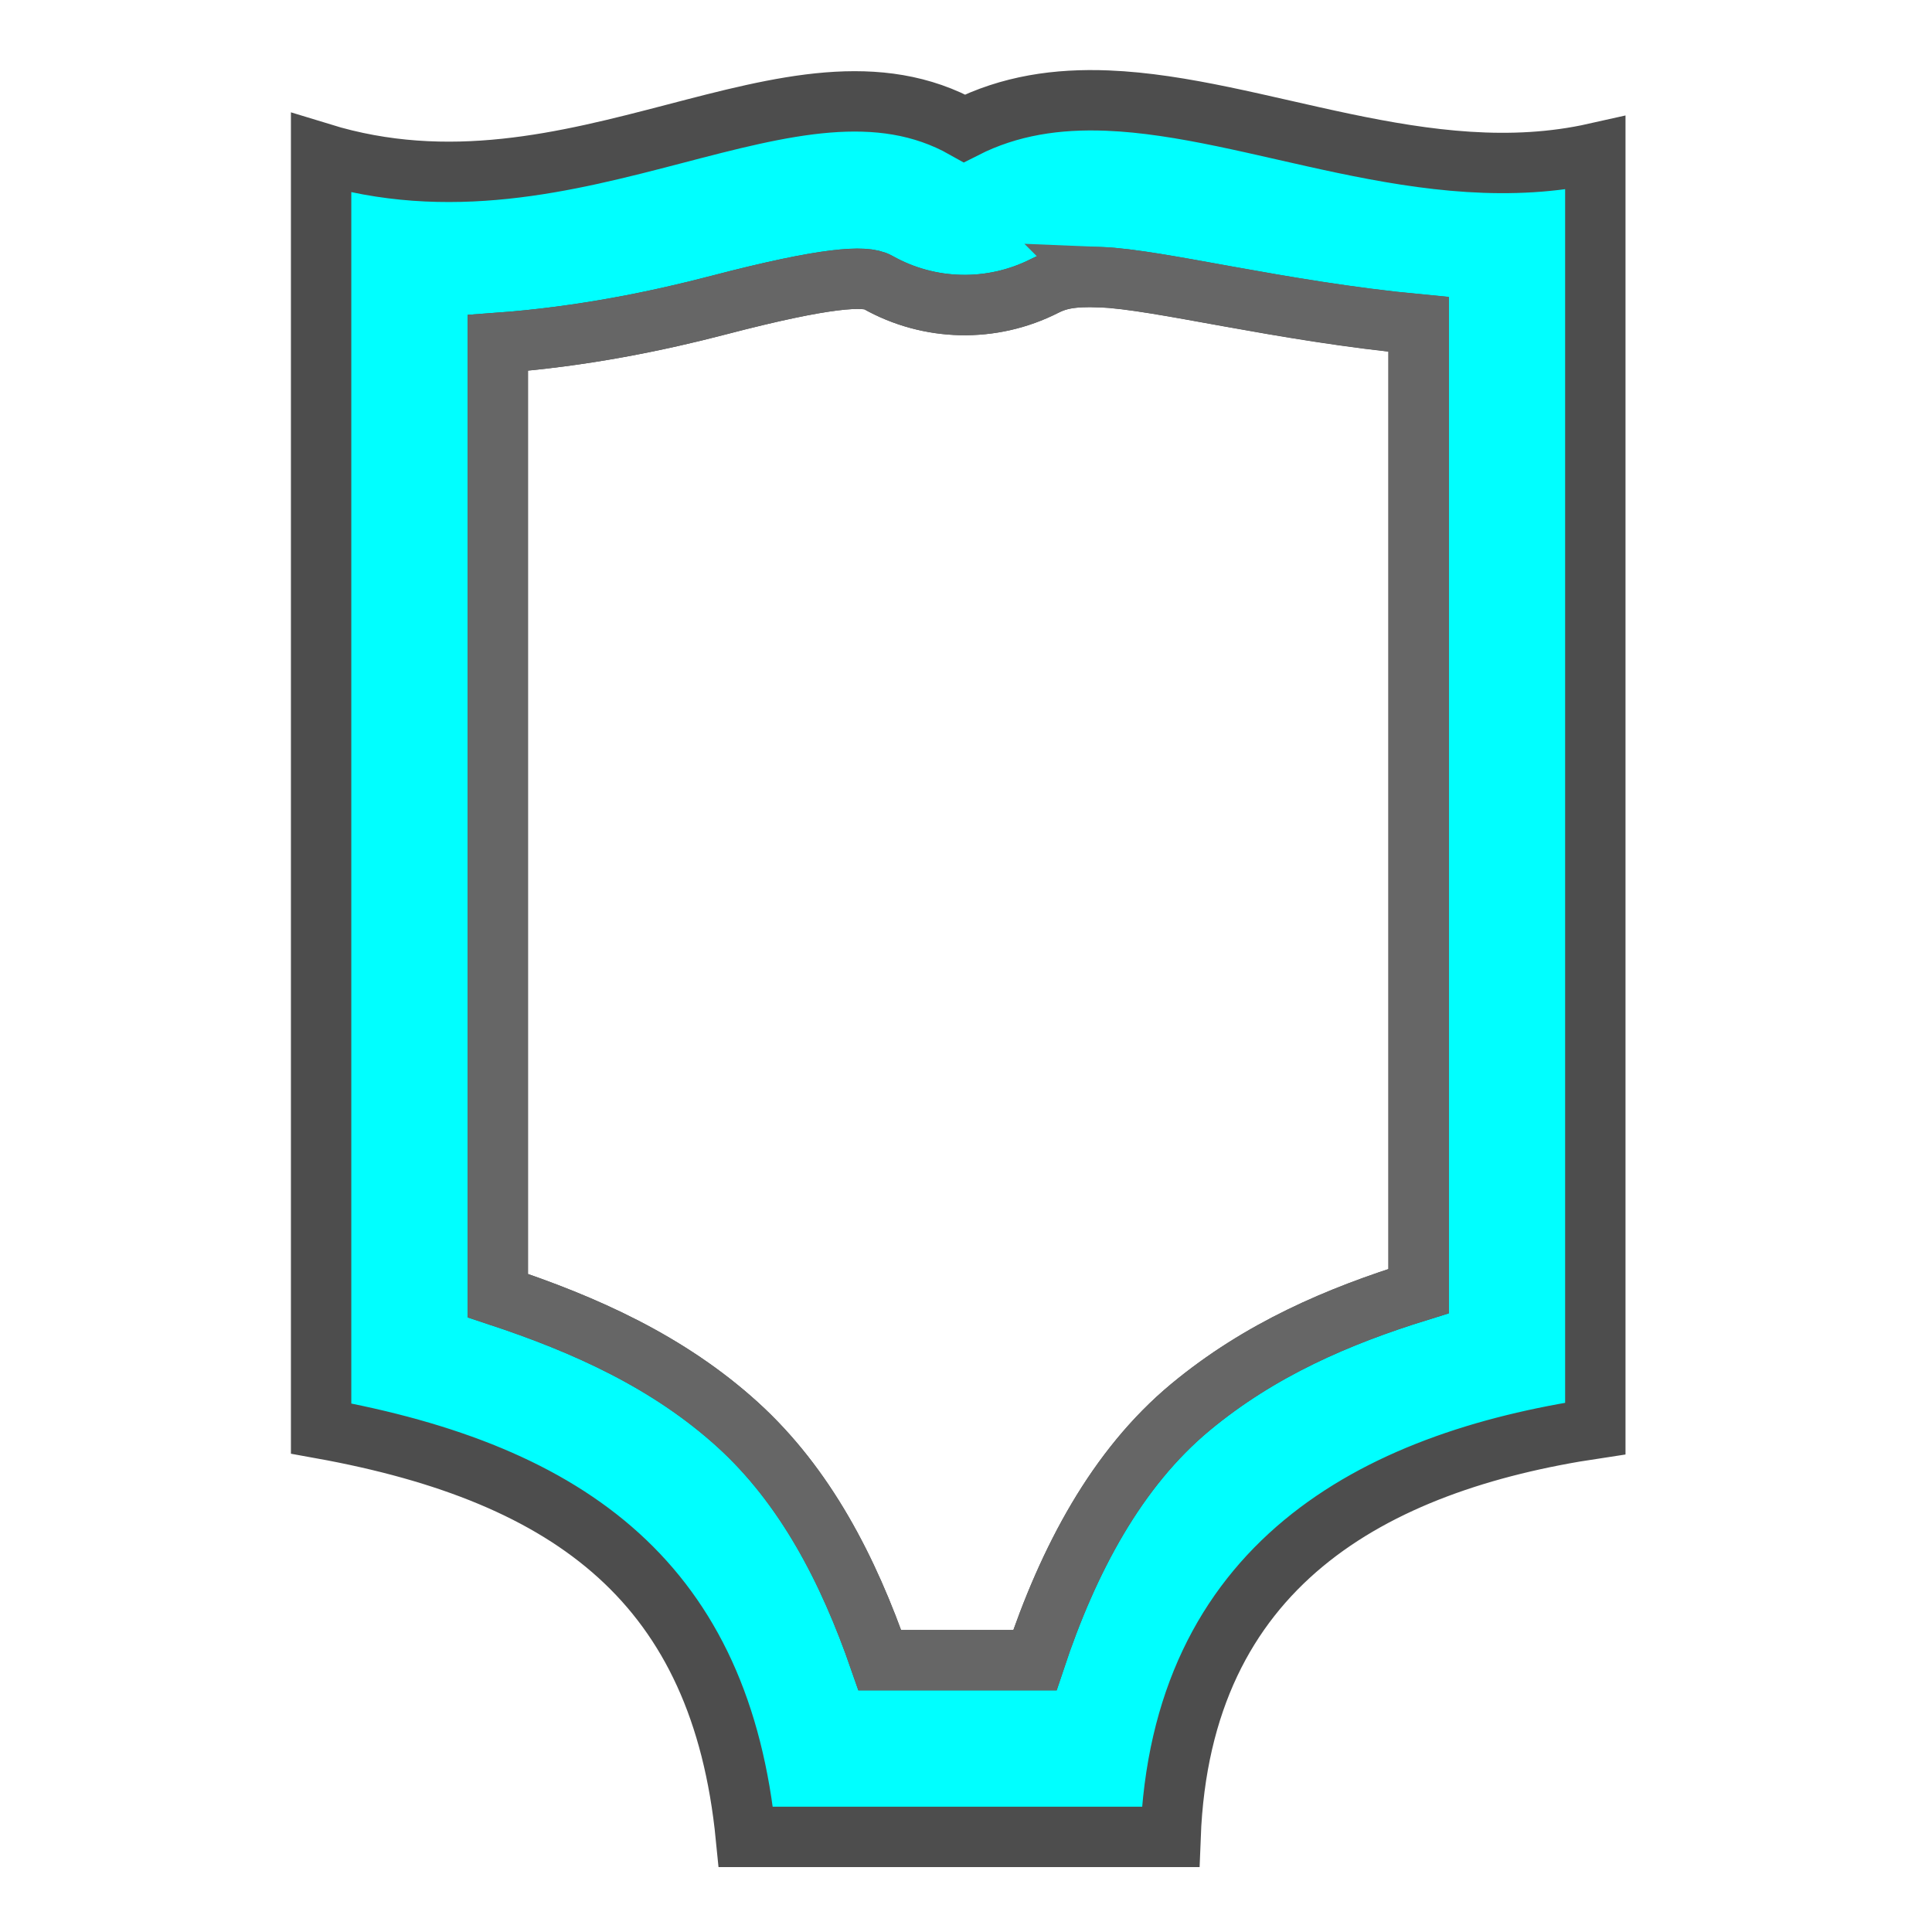
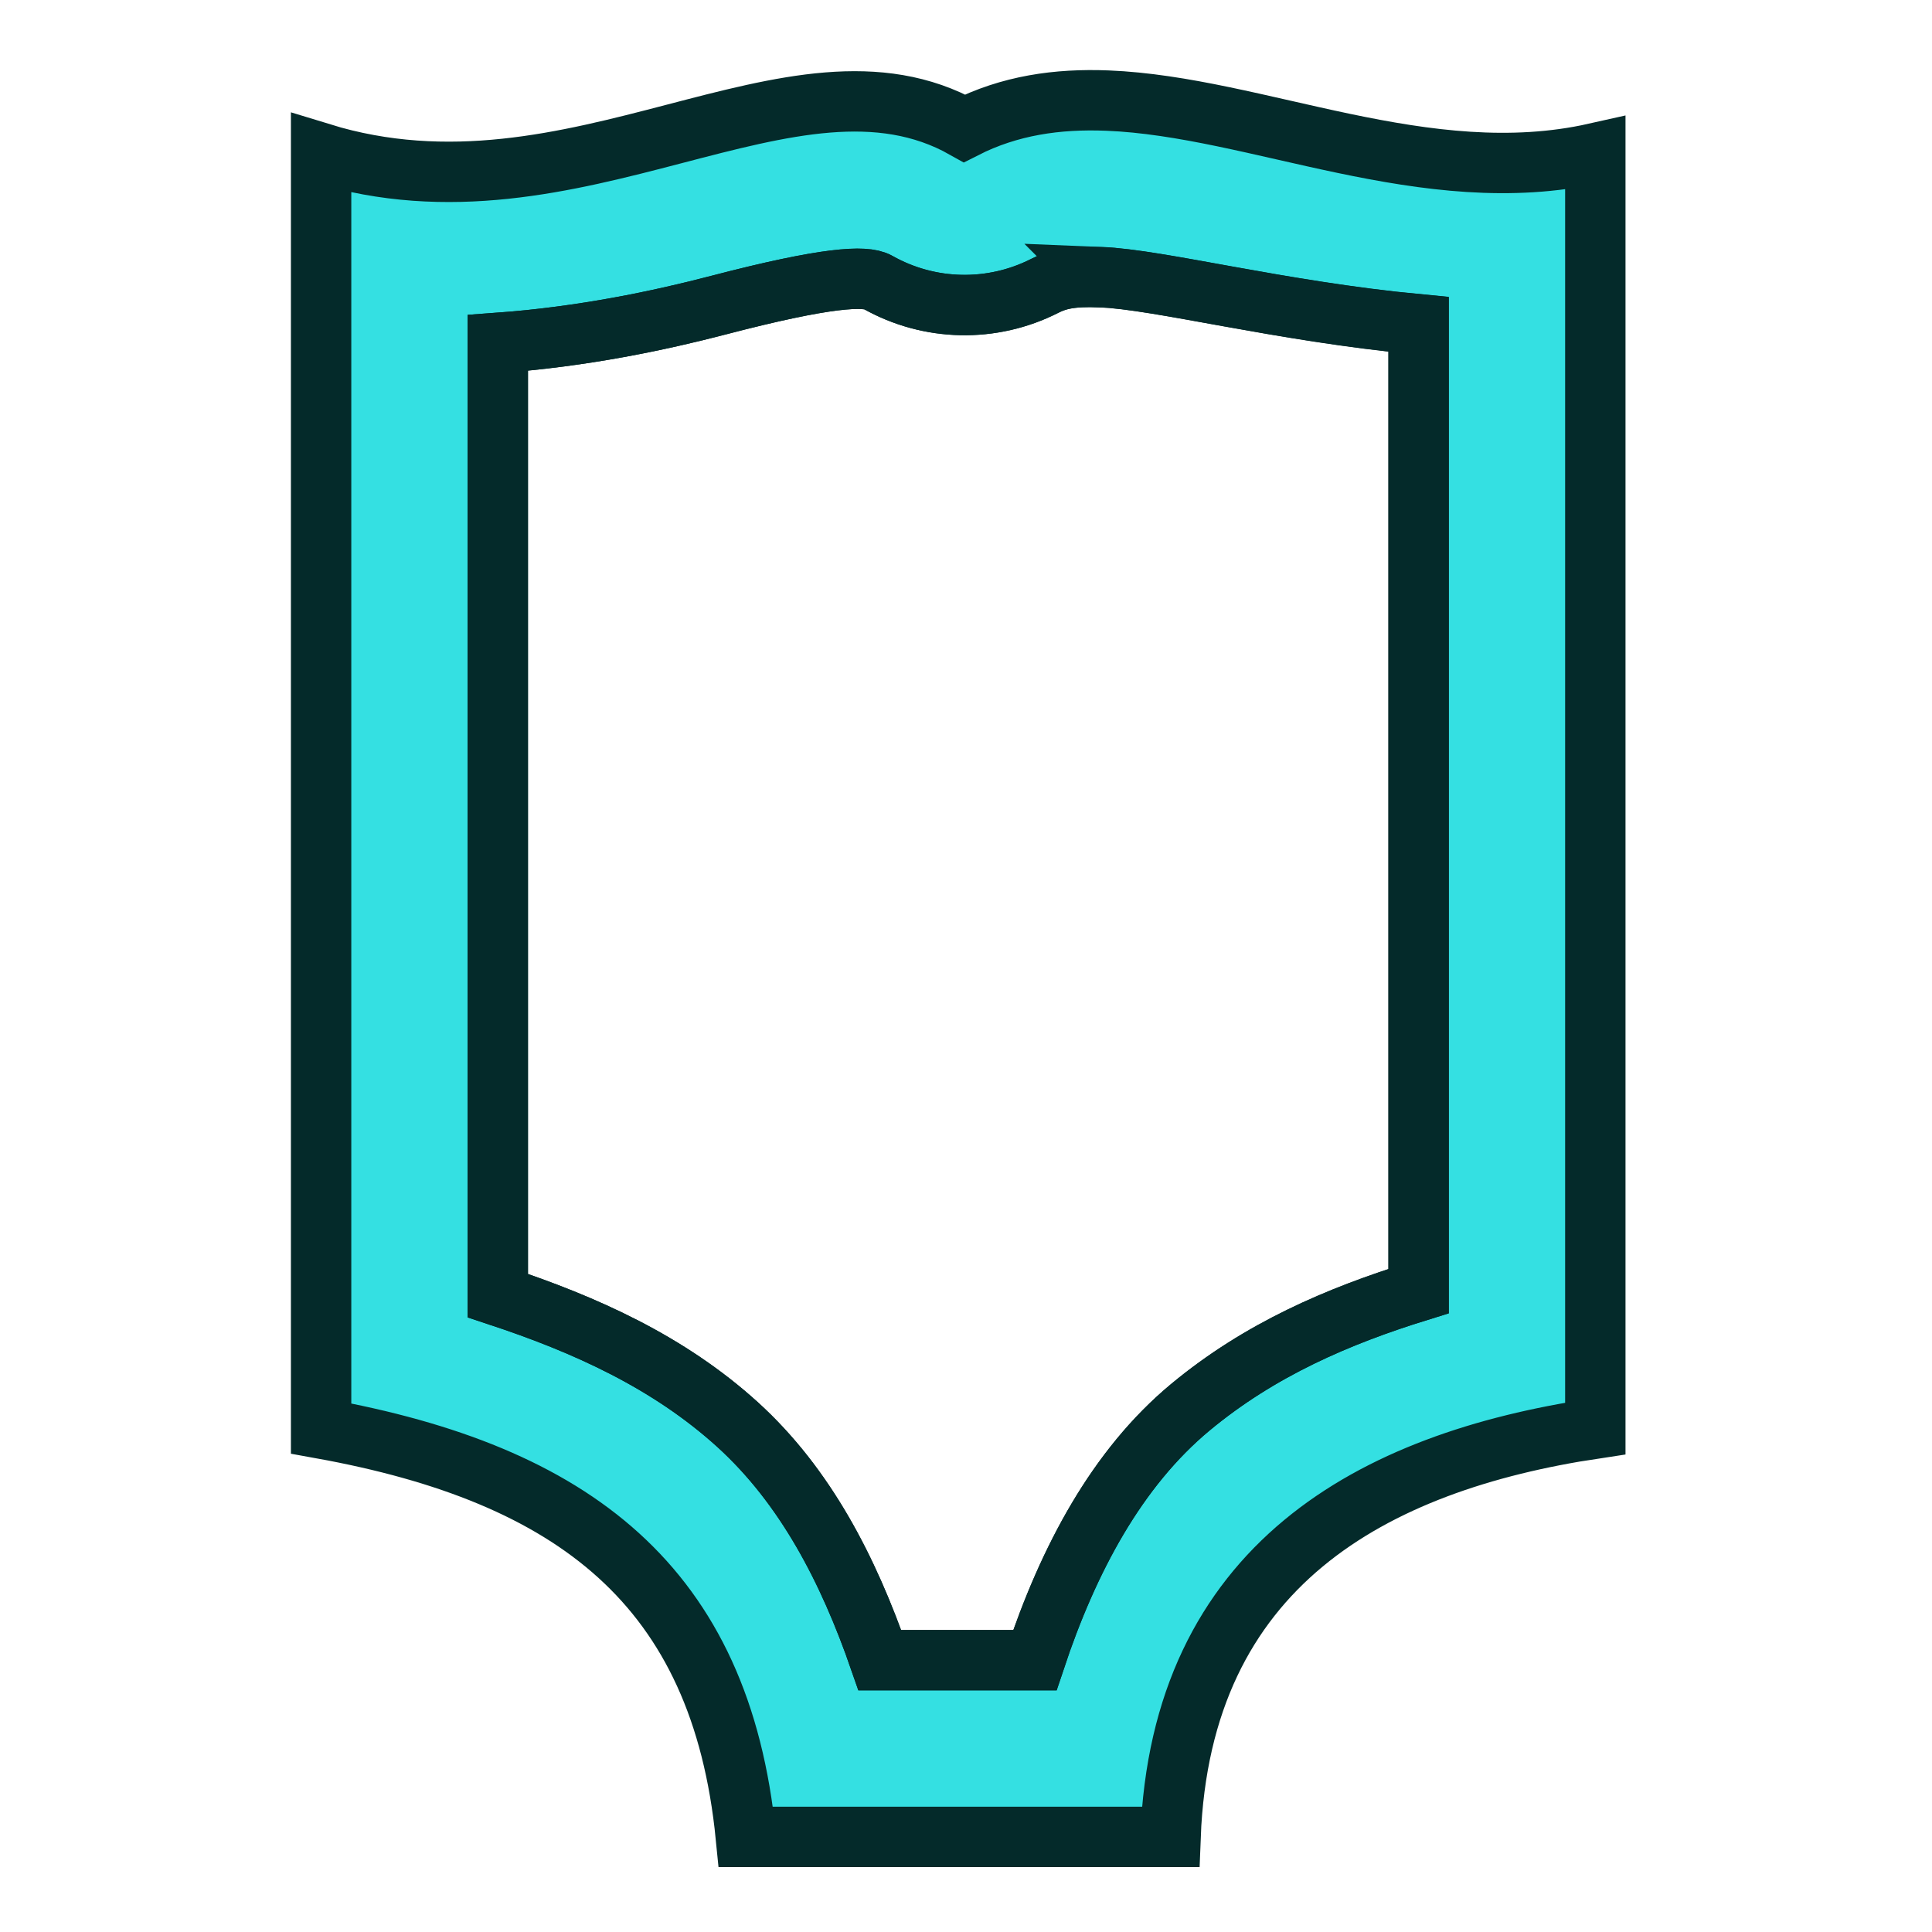
- <svg xmlns="http://www.w3.org/2000/svg" width="64" height="64" viewBox="0 0 16.933 16.933" version="1.1" id="svg897">
+ <svg xmlns="http://www.w3.org/2000/svg" id="svg897" version="1.1" viewBox="0 0 16.933 16.933" height="64" width="64">
  <defs id="defs891">
-     <linearGradient id="linearGradient903" x1="203.07" x2="228.03" y1="181.45" y2="182.8" gradientTransform="matrix(0.2413696,0.1083746,-0.1083746,0.2413696,23.97918,77.13662)" gradientUnits="userSpaceOnUse">
-       <stop stop-color="#00224d" offset="0" id="stop13" />
-       <stop stop-color="#2d9921" offset="1" id="stop15" />
+     <linearGradient gradientUnits="userSpaceOnUse" gradientTransform="matrix(0.2413696,0.1083746,-0.1083746,0.2413696,23.97918,77.13662)" y2="182.8" y1="181.45" x2="228.03" x1="203.07" id="linearGradient903">
+       <stop id="stop13" offset="0" stop-color="#00224d" />
+       <stop id="stop15" offset="1" stop-color="#2d9921" />
    </linearGradient>
    <linearGradient id="linearGradient3806">
-       <stop style="stop-color:#8ae234;stop-opacity:1" offset="0" id="stop3808" />
-       <stop style="stop-color:#4e9a06;stop-opacity:1" offset="1" id="stop3810" />
+       <stop id="stop3808" offset="0" style="stop-color:#8ae234;stop-opacity:1" />
+       <stop id="stop3810" offset="1" style="stop-color:#4e9a06;stop-opacity:1" />
    </linearGradient>
  </defs>
-   <g id="layer1" transform="translate(0,-280.0666)">
-     <path style="display:inline;fill:#00ffff;stroke:#4d4d4d;stroke-width:2;stroke-linecap:butt;stroke-linejoin:miter;stroke-miterlimit:4;stroke-dasharray:none;stroke-opacity:1" d="M 36.686,3.332 C 35.032,3.266 33.446,3.489 31.949,4.25 26.271,1.056 19.087,7.669 10.637,5.074 V 47.32 c 8.352,1.509 13.245,5.197 14.07,13.529 h 14.068 C 39.116,51.853 45.474,48.426 52.846,47.32 V 5.074 C 47.222,6.336 41.647,3.53 36.686,3.332 Z m -0.871,5.848 c 0.185,-0.008 0.395,-0.008 0.637,0.002 1.963,0.078 5.915,1.125 10.541,1.566 v 32.021 c -2.653,0.822 -5.251,1.93 -7.559,3.846 -2.434,2.021 -4.041,5.036 -5.152,8.379 H 29.145 C 28.105,51.991 26.676,49.228 24.434,47.191 22.154,45.122 19.397,43.877 16.49,42.918 V 11.359 c 2.823,-0.205 5.368,-0.743 7.324,-1.254 3.577,-0.934 4.85,-0.987 5.264,-0.754 a 5.857,5.857 0 0 0 5.527,0.119 C 34.924,9.309 35.259,9.205 35.814,9.18 Z" transform="matrix(0.2645833,0,0,0.2645833,0,280.0666)" id="path912" />
-     <path style="display:inline;fill:none;stroke:#666666;stroke-width:0.529;stroke-linecap:butt;stroke-linejoin:miter;stroke-miterlimit:4;stroke-dasharray:none;stroke-opacity:1" d="m 9.645,282.496 c -0.256,-0.01 -0.376,0.019 -0.488,0.076 a 1.55,1.55 0 0 1 -1.463,-0.031 c -0.109,-0.062 -0.446,-0.048 -1.393,0.199 -0.518,0.135 -1.19,0.278 -1.938,0.332 v 8.35 c 0.769,0.254 1.498,0.583 2.102,1.131 0.593,0.539 0.971,1.27 1.246,2.064 h 1.359 c 0.294,-0.884 0.719,-1.682 1.363,-2.217 0.611,-0.507 1.298,-0.8 2,-1.018 v -8.473 c -1.224,-0.117 -2.27,-0.393 -2.789,-0.414 z" id="path914" />
+   <g transform="translate(0,-280.0666)" id="layer1">
+     <path id="path912" transform="matrix(0.2645833,0,0,0.2645833,0,280.0666)" d="M 36.686,3.332 C 35.032,3.266 33.446,3.489 31.949,4.25 26.271,1.056 19.087,7.669 10.637,5.074 V 47.32 c 8.352,1.509 13.245,5.197 14.07,13.529 h 14.068 C 39.116,51.853 45.474,48.426 52.846,47.32 V 5.074 C 47.222,6.336 41.647,3.53 36.686,3.332 Z m -0.871,5.848 c 0.185,-0.008 0.395,-0.008 0.637,0.002 1.963,0.078 5.915,1.125 10.541,1.566 v 32.021 c -2.653,0.822 -5.251,1.93 -7.559,3.846 -2.434,2.021 -4.041,5.036 -5.152,8.379 H 29.145 C 28.105,51.991 26.676,49.228 24.434,47.191 22.154,45.122 19.397,43.877 16.49,42.918 V 11.359 c 2.823,-0.205 5.368,-0.743 7.324,-1.254 3.577,-0.934 4.85,-0.987 5.264,-0.754 a 5.857,5.857 0 0 0 5.527,0.119 C 34.924,9.309 35.259,9.205 35.814,9.18 Z" style="display:inline;fill:#34e0e2;stroke:#042a2a;stroke-width:2;stroke-linecap:butt;stroke-linejoin:miter;stroke-miterlimit:4;stroke-dasharray:none;stroke-opacity:1" />
+     <path id="path914" d="m 9.645,282.496 c -0.256,-0.01 -0.376,0.019 -0.488,0.076 a 1.55,1.55 0 0 1 -1.463,-0.031 c -0.109,-0.062 -0.446,-0.048 -1.393,0.199 -0.518,0.135 -1.19,0.278 -1.938,0.332 v 8.35 c 0.769,0.254 1.498,0.583 2.102,1.131 0.593,0.539 0.971,1.27 1.246,2.064 h 1.359 c 0.294,-0.884 0.719,-1.682 1.363,-2.217 0.611,-0.507 1.298,-0.8 2,-1.018 v -8.473 c -1.224,-0.117 -2.27,-0.393 -2.789,-0.414 z" style="display:inline;fill:none;stroke:#042a2a;stroke-width:0.529;stroke-linecap:butt;stroke-linejoin:miter;stroke-miterlimit:4;stroke-dasharray:none;stroke-opacity:1" />
  </g>
</svg>
